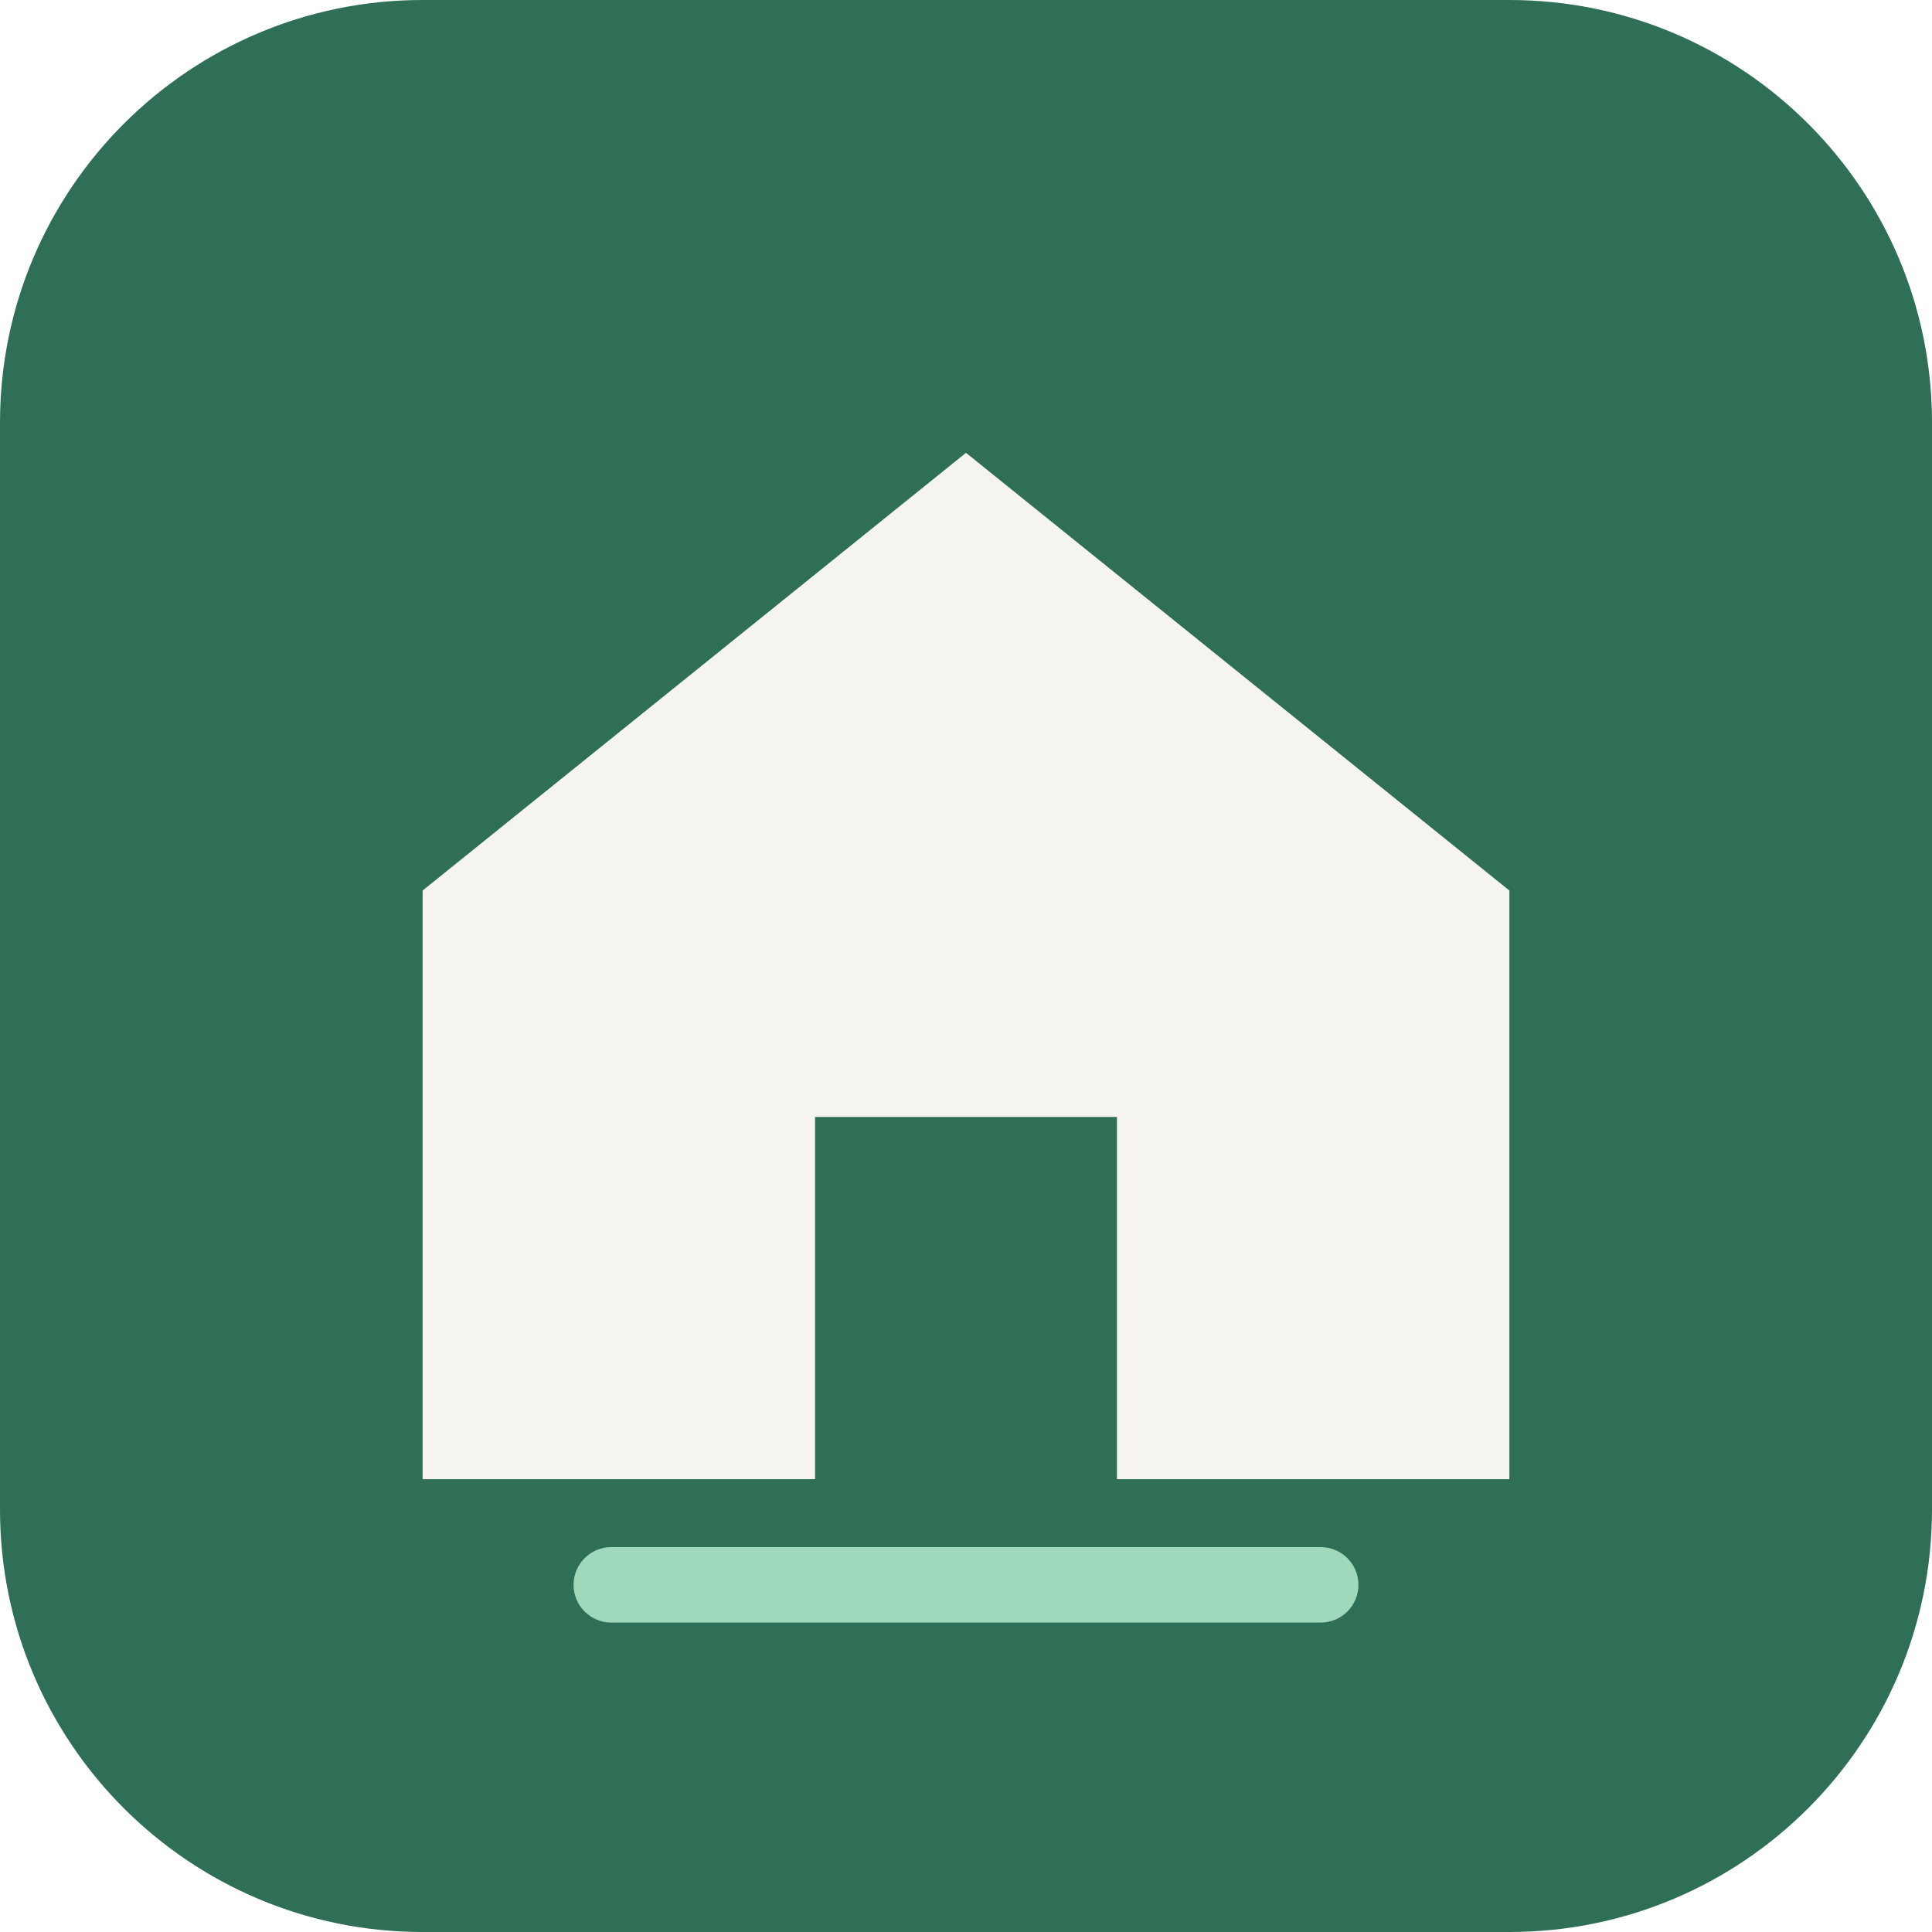
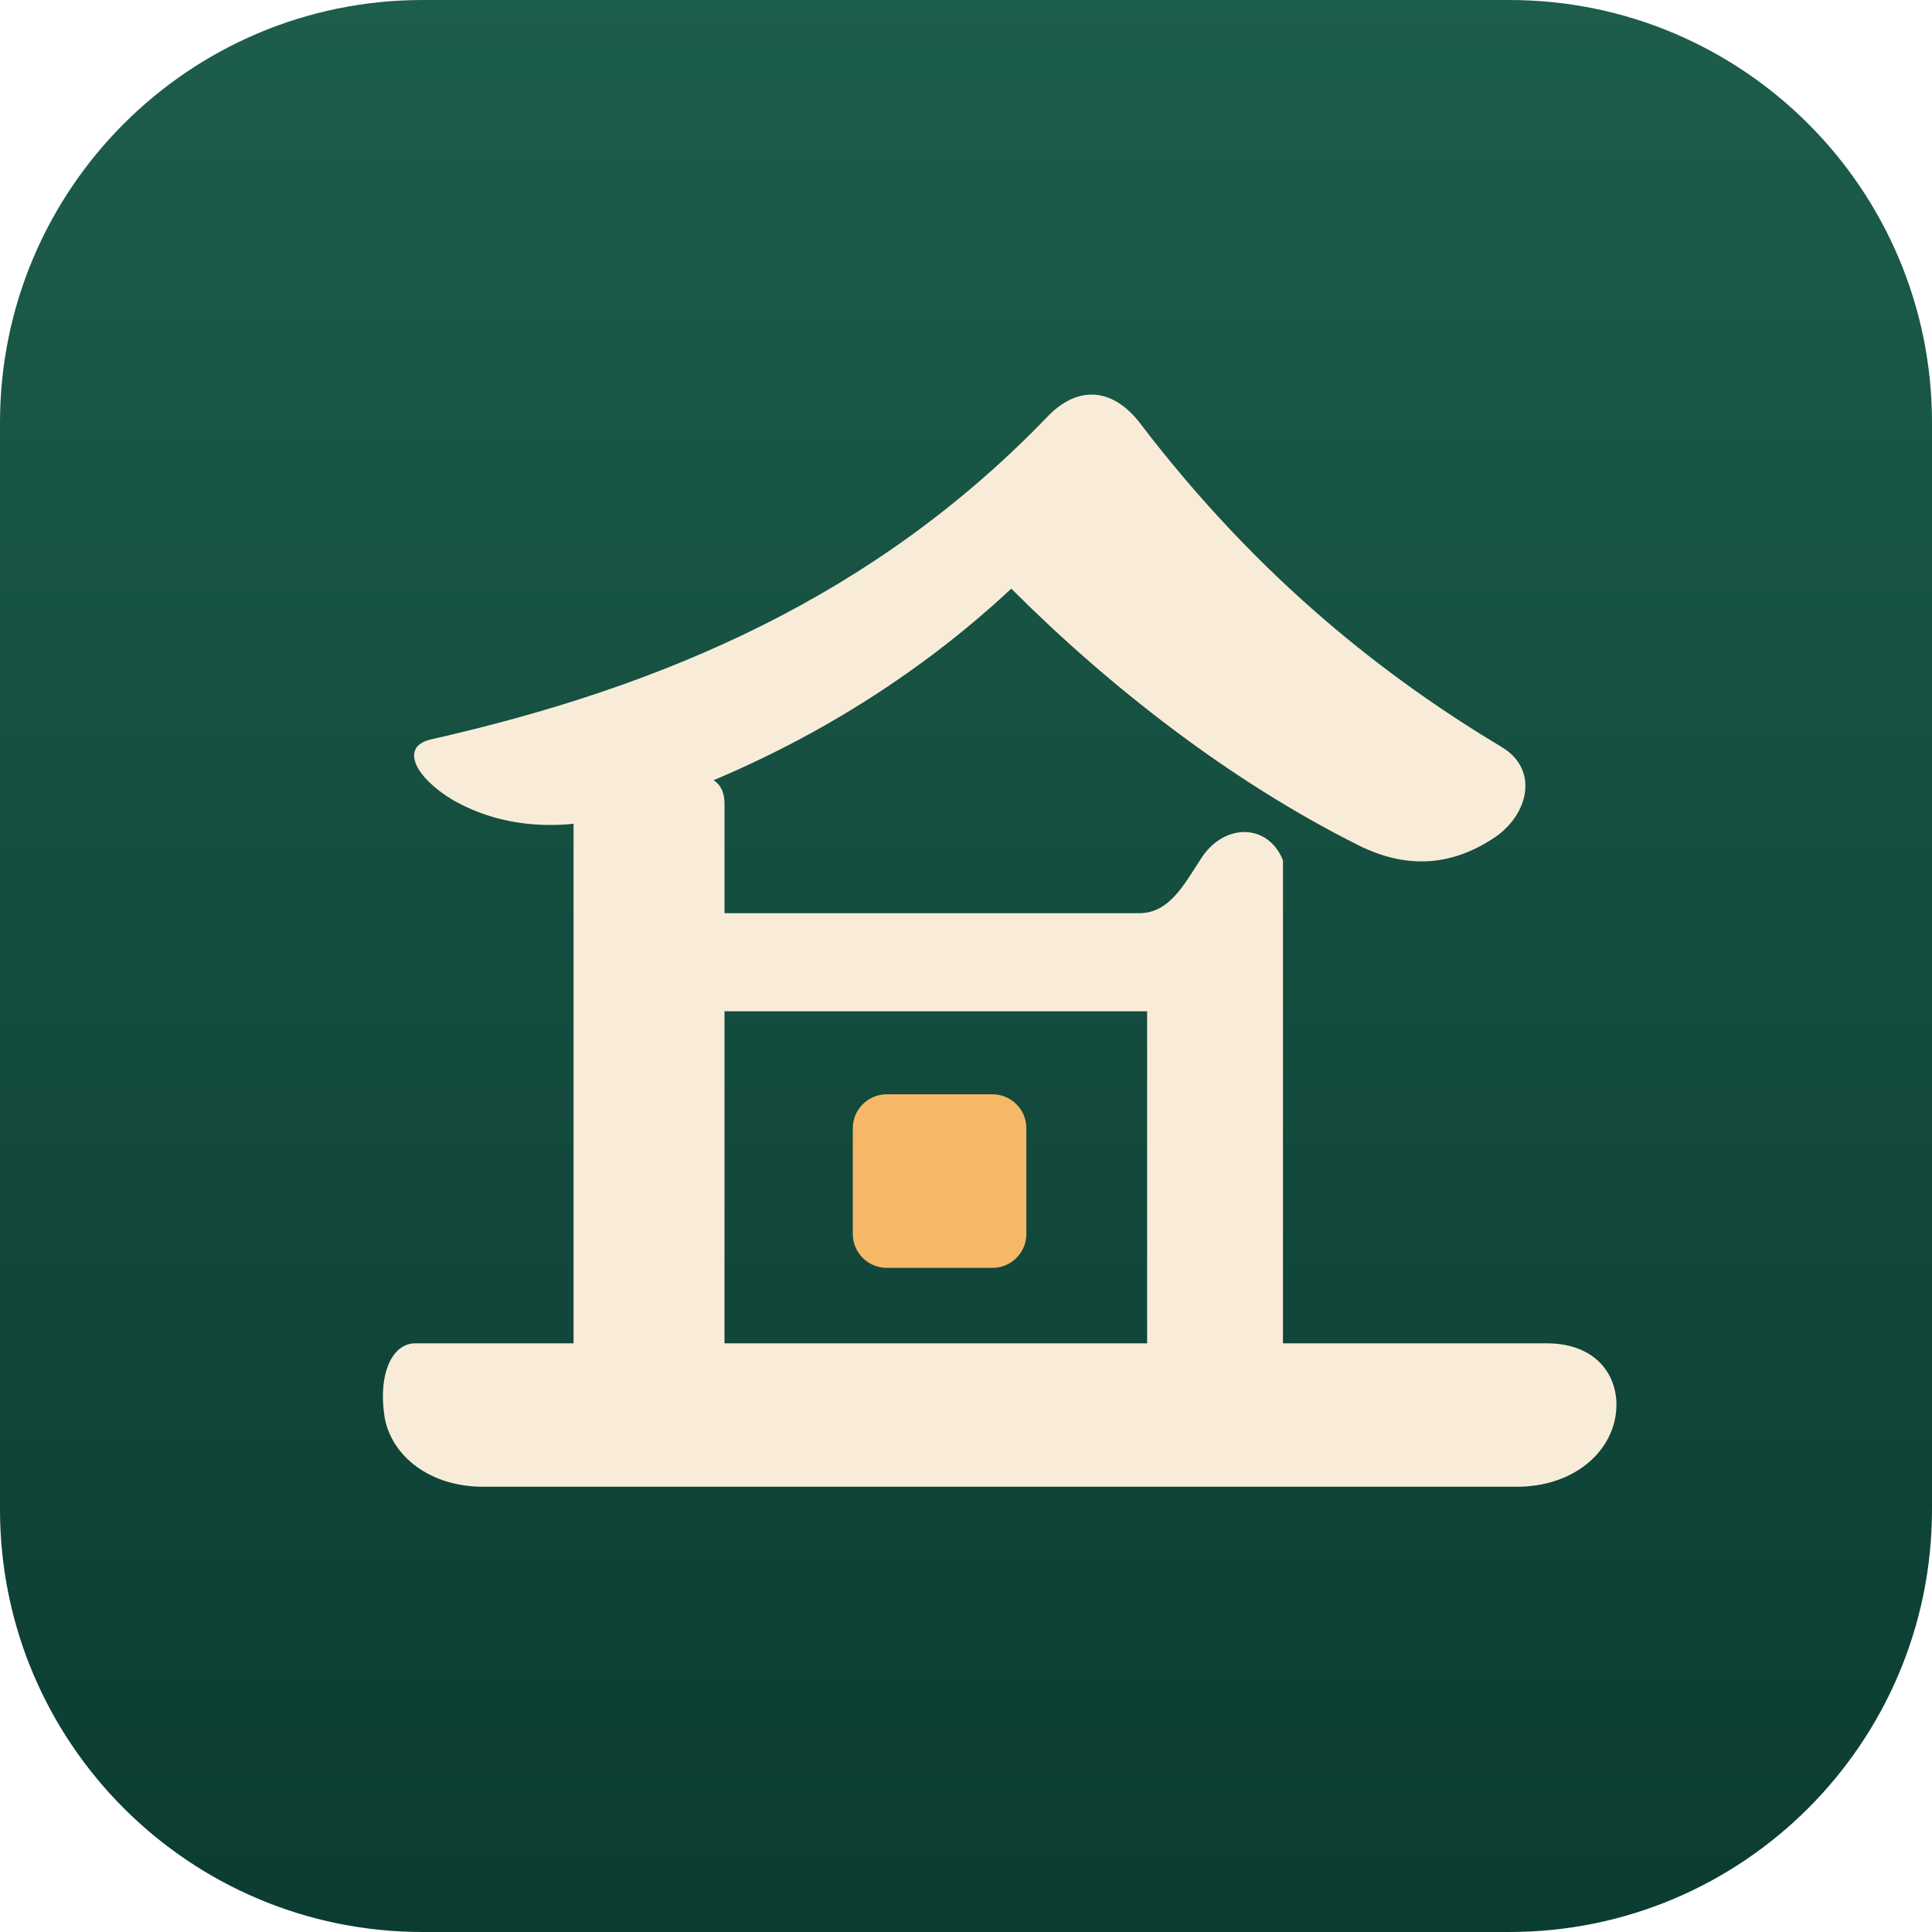
<svg xmlns="http://www.w3.org/2000/svg" viewBox="0 0 512 512">
-   <rect width="512" height="512" rx="112" fill="#2f6f55" />
-   <path d="M256 120 112 236v156h104v-96h80v96h104V236z" fill="#f6f4ef" />
-   <rect x="152" y="410" width="208" height="20" rx="10" fill="#9fd8bb" />
+   <defs>
+     <linearGradient id="g" x1="0" y1="0" x2="0" y2="1">
+       <stop offset="0" stop-color="#1d5d4b" />
+       <stop offset="1" stop-color="#0b3c32" />
+     </linearGradient>
+   </defs>
+   <rect width="512" height="512" rx="112" fill="url(#g)" />
+   <g fill="#f8ecd9">
+     <path d="M114 196c62-14 118-38 164-86 8-8 17-7 24 2 32 42 66 68 96 86 10 6 7 18-2 24-12 8-24 8-36 2-34-17-66-42-92-68-30 28-66 48-104 60-14 4-30 4-44-4-10-6-14-14-6-16z" />
+     <path d="M152 206h34c4 0 6 3 6 7v148h-40z" />
+     <path d="M190 242h112c8 0 12-8 16-14 6-10 18-10 22 0v132h-36V268H190z" />
+     <path d="M110 356h300c14 0 20 10 18 20-2 10-12 18-26 18H128c-14 0-24-8-26-18-2-12 2-20 8-20z" />
+   </g>
+   <rect x="226" y="290" width="46" height="46" rx="9" fill="#f6b866" />
</svg>
